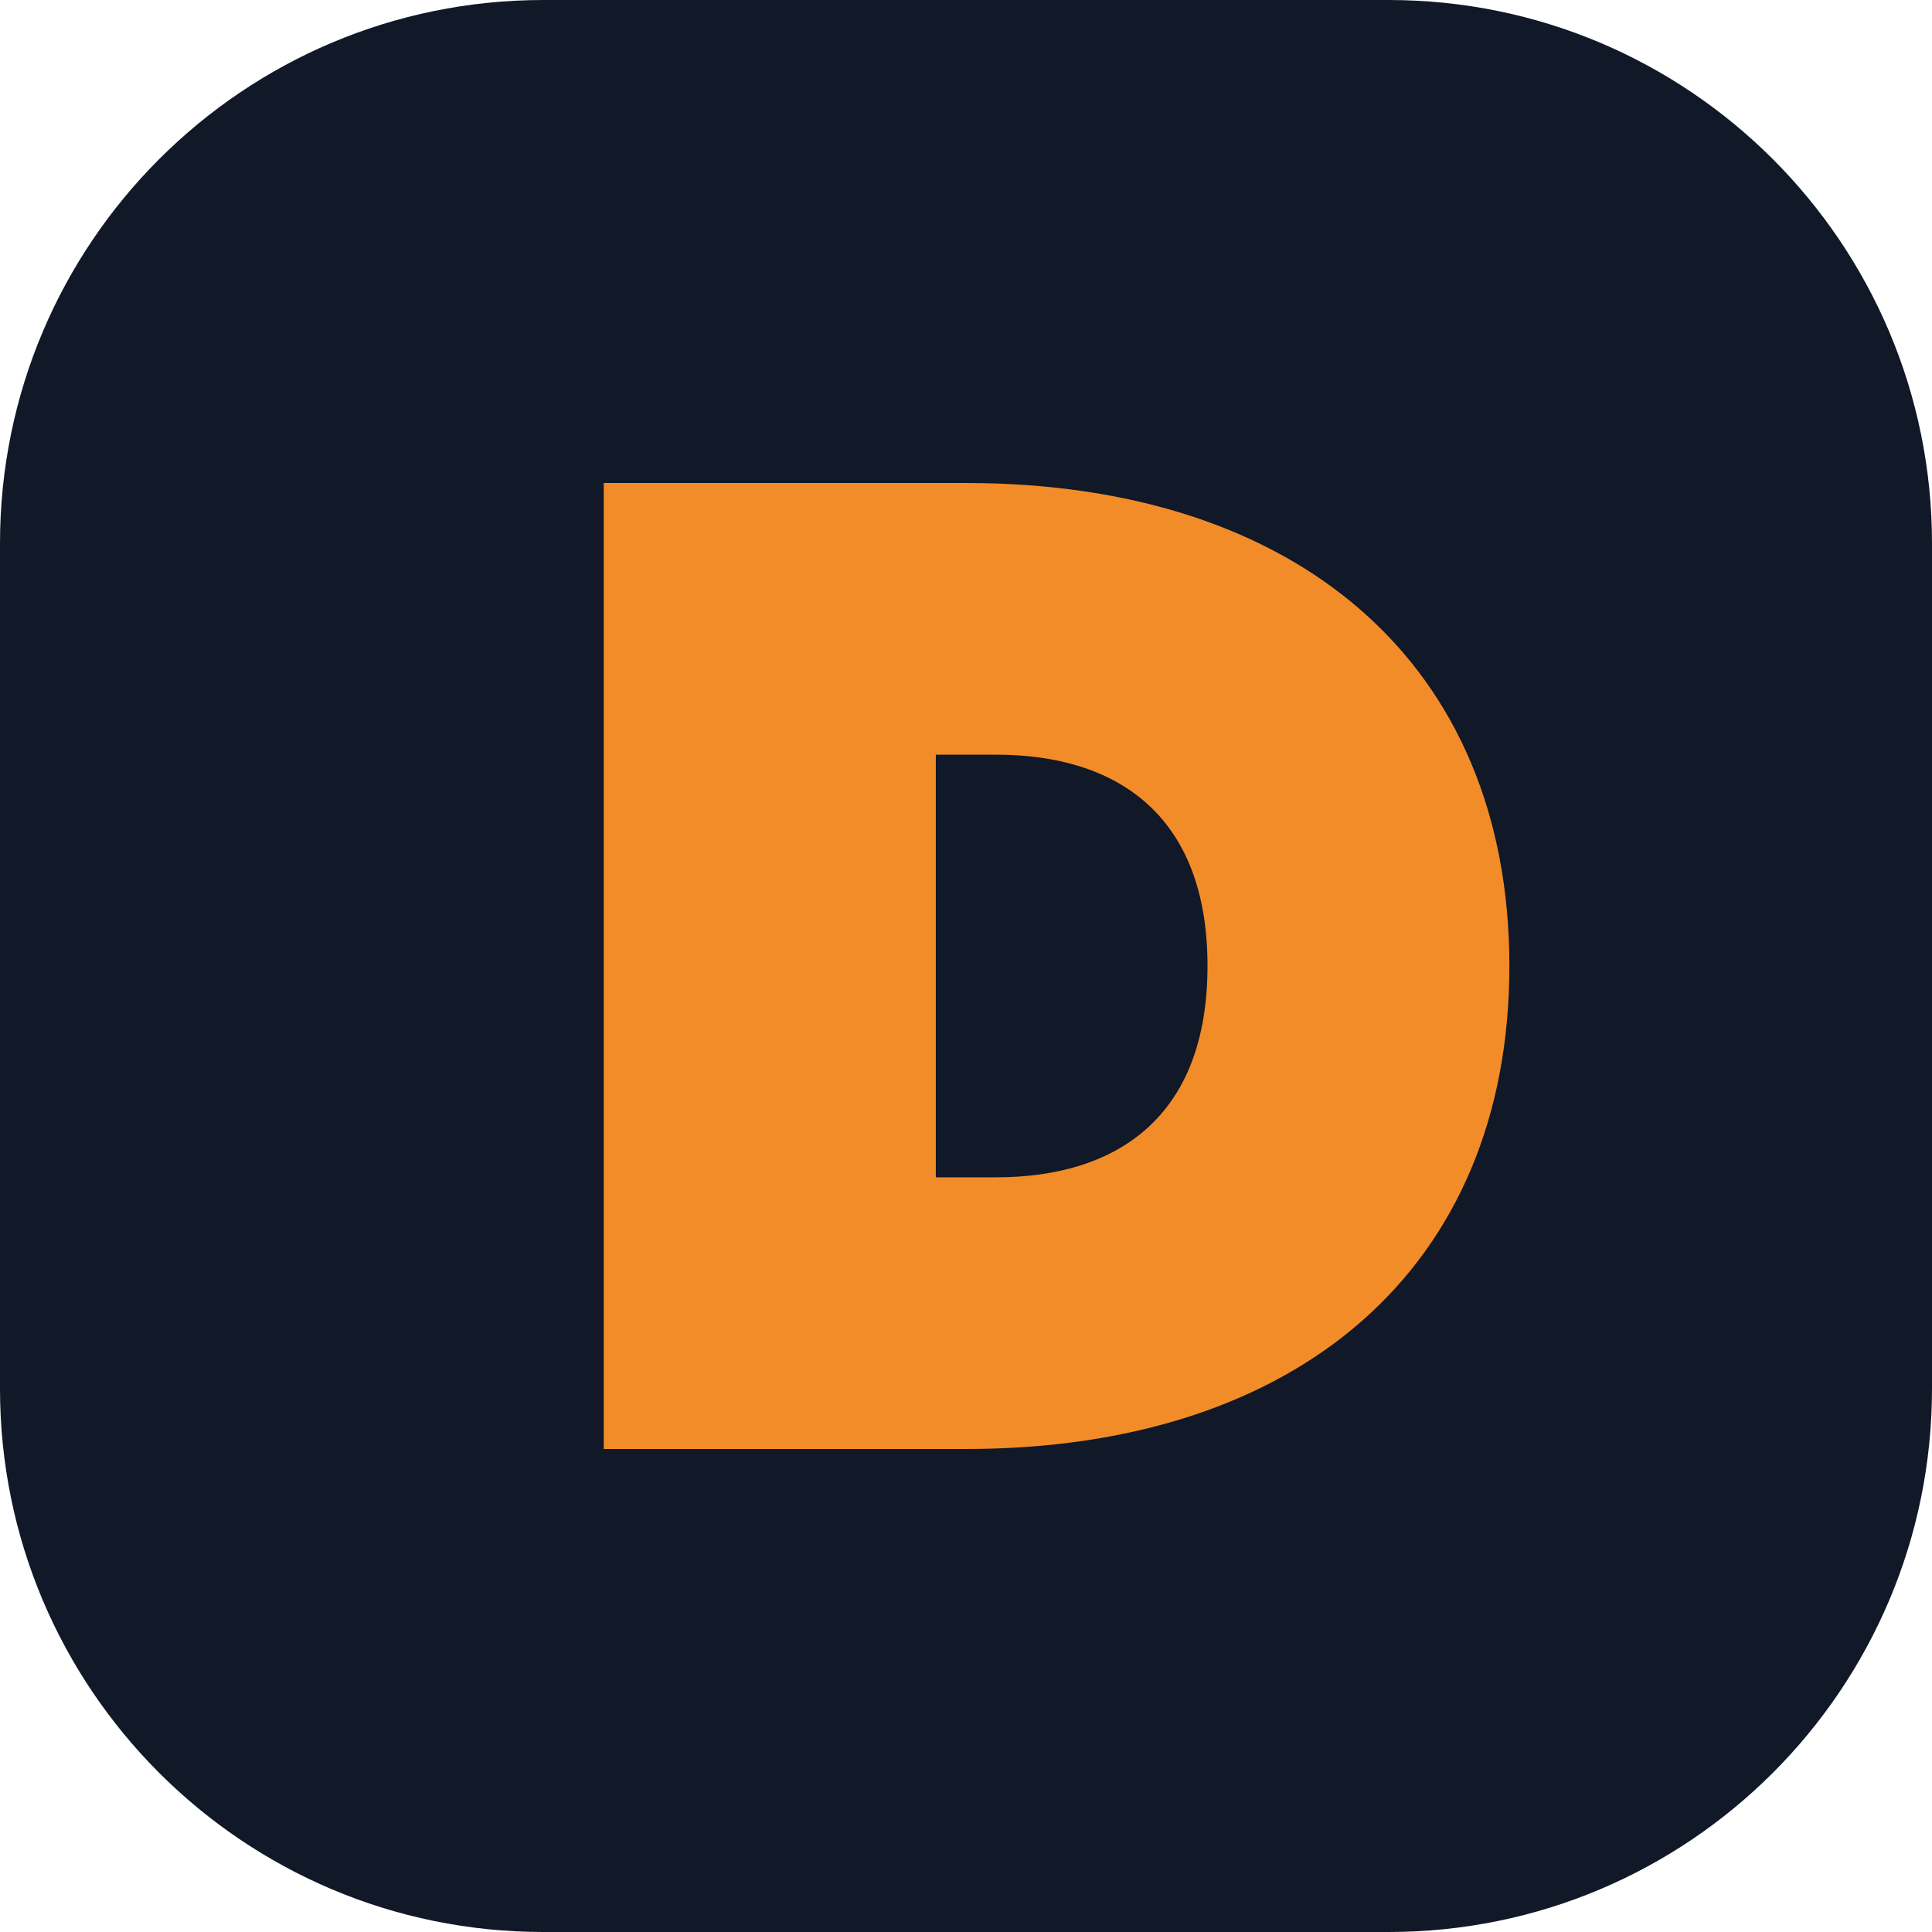
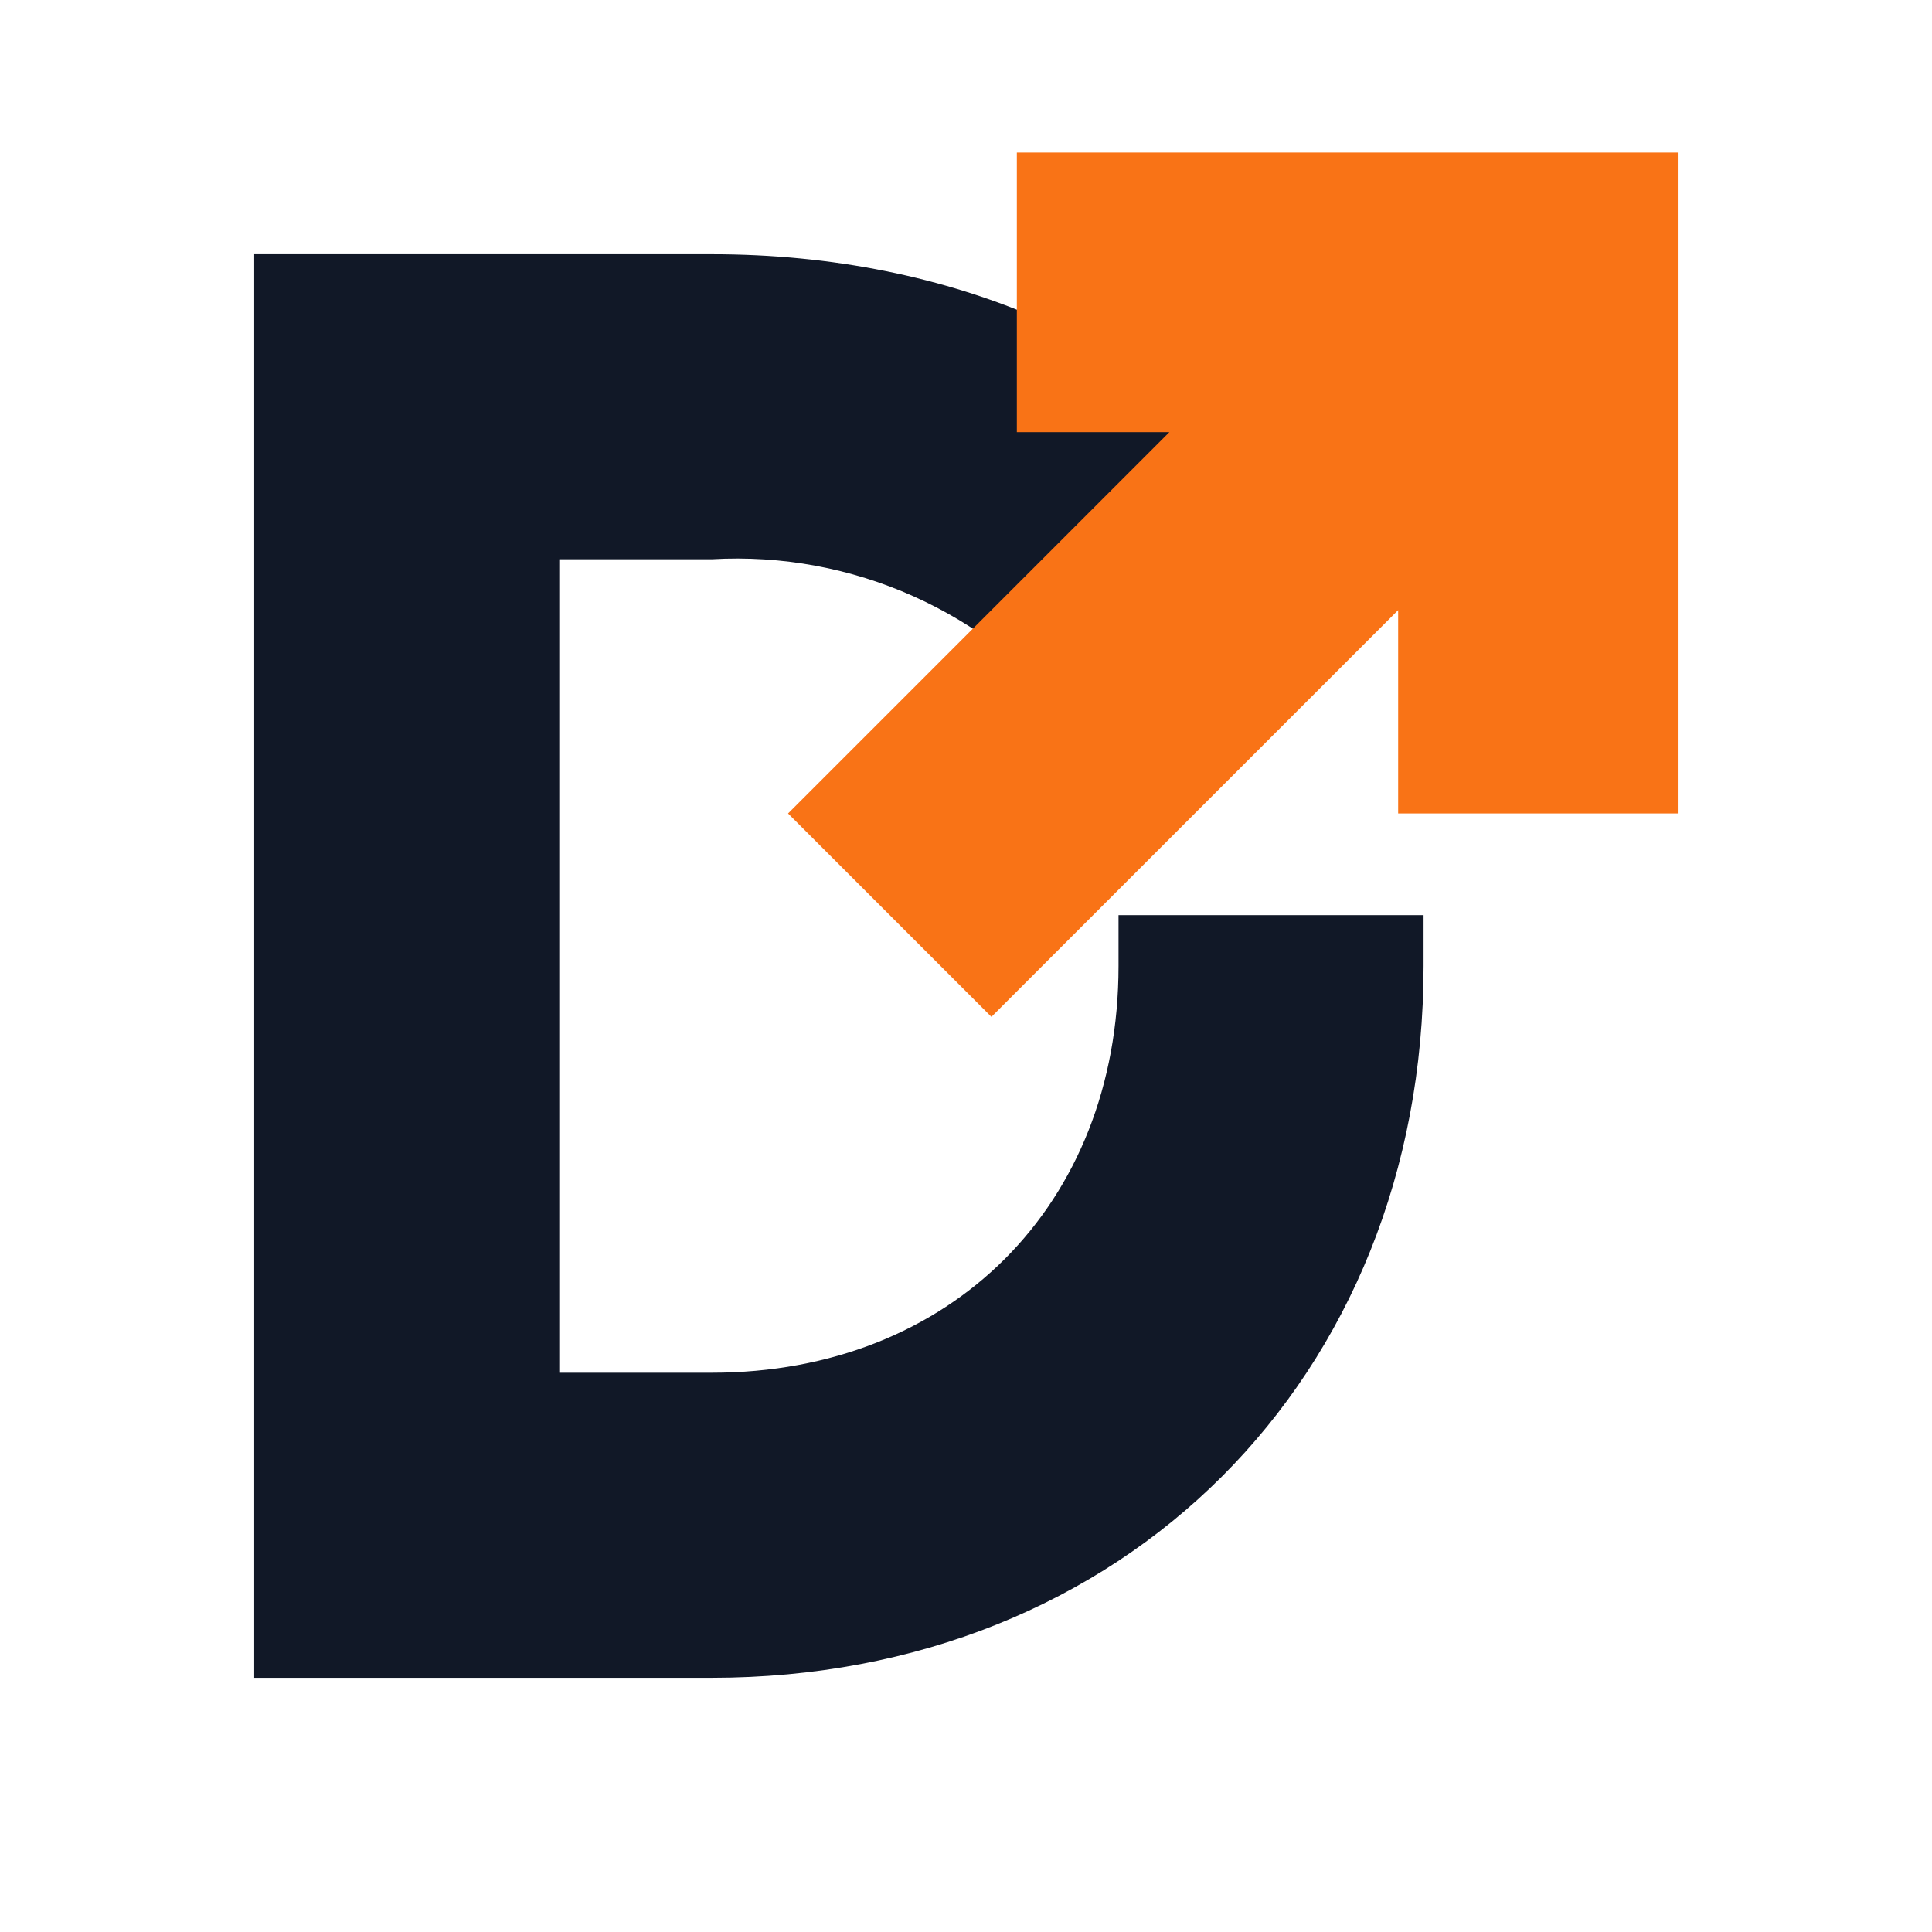
- <svg xmlns="http://www.w3.org/2000/svg" viewBox="0 0 64 64">
-   <rect width="64" height="64" rx="18" fill="#111827" />
-   <path d="M20 16h12c11 0 18 6 18 16s-7 16-18 16H20V16Zm11 9v14h2c4 0 7-2 7-7s-3-7-7-7h-2Z" fill="#f28c28" />
+ <svg xmlns="http://www.w3.org/2000/svg" viewBox="0 0 76 76">
+   <style>.dark{fill:#111827}@media(prefers-color-scheme:dark){.dark{fill:#f9fafb}}</style>
+   <path class="dark" d="M10 10h18c9.5 0 17.5 3.6 22.8 9.9l-8.5 8.5A17 17 0 0 0 28 22h-6v32h6c9.4 0 16-6.6 16-16v-2h12v2c0 16.2-11.8 28-28 28H10V10Z" />
+   <path fill="#f97316" d="M40 6h26v26H55V24L39 40l-8-8 15-15h-6V6Z" />
</svg>
